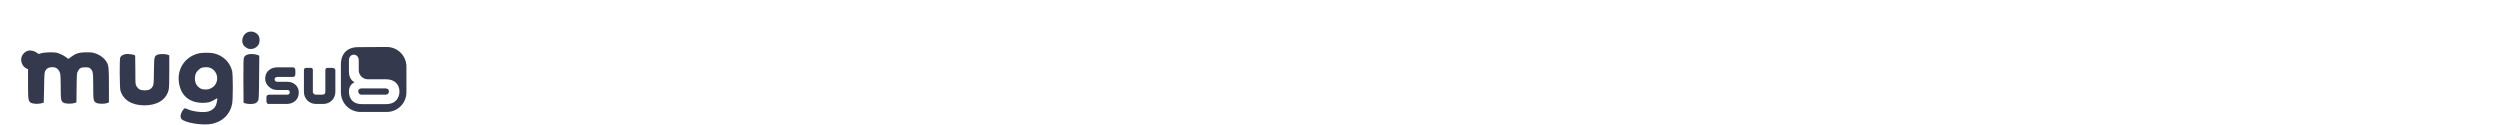
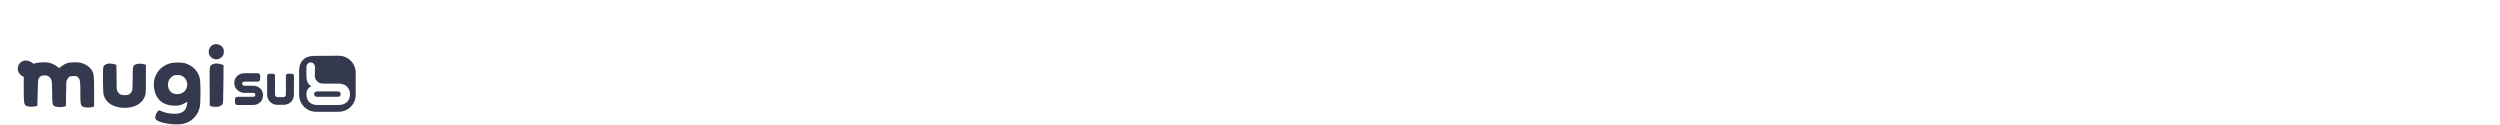
<svg xmlns="http://www.w3.org/2000/svg" version="1.1" id="svg2" x="0px" y="0px" viewBox="0 0 1400 70" style="enable-background:new 0 0 1400 70;" xml:space="preserve">
  <style type="text/css">
	.st0{fill:#34394D;}
</style>
  <g>
-     <path id="path2248_5_" class="st0" d="M185.9,38c0,0-2.3,0-2.5,0c0,0-0.6,0-0.9,0.4c-0.3,0.3-0.3,0.9-0.3,0.9v12c0,0,0,0.6-0.4,1.3   c-0.4,0.4-1.3,0.4-1.3,0.4h-3.6c-0.4,0-0.9-0.1-1.3-0.6c-0.4-0.4-0.4-1-0.4-1v-8.5v-3.7c0,0,0-0.6-0.3-0.9C174.6,38,174,38,174,38   h-2.5c0,0-0.6,0-1,0.4c-0.3,0.3-0.3,0.9-0.3,0.9v12.2c0,3.7,2.9,6.7,6.7,6.7h4.2c3.7,0,6.7-2.9,6.7-6.7V39.3c0,0,0-0.4-0.4-0.9   C186.5,38,185.9,38,185.9,38" />
-     <path id="path2250_12_" class="st0" d="M200.6,51.1c0,0.9,0.6,1.9,1.7,1.9h13.6c1.3,0,1.9-0.7,1.9-1.9c0-0.9-0.7-1.6-1.9-1.6h-13.5   C201.2,49.6,200.6,50.2,200.6,51.1z M200.9,39.4c0,1.4,0.6,2.6,1.6,3.6c0.9,0.9,2.2,1.4,3.6,1.4h10.2c4.9,0,7.4,3.2,7.4,6.8   c0,3.4-2,7.1-7.4,7.1h-13.8c-4,0-7.1-2.2-7.1-7.1c0-2.9,1.7-4.6,3.2-5.1c-2.5-1.3-3.2-3.6-3.2-6.5v-5.8c0-4.3,5.5-4.2,5.5,0   C200.9,36,200.9,39.4,200.9,39.4z M200.6,26.4c-6.2,0-9.7,3.7-9.7,9.7v15.5c0,6.2,4.9,11.1,11.1,11.1h14.5   c6.2,0,11.1-4.9,11.1-11.1V37.4c0-6.2-4.9-11.1-11.1-11.1L200.6,26.4" />
-     <path id="path2252_5_" class="st0" d="M160.9,45.8h-5.8c-0.7,0-1.3-0.6-1.3-1.4s0.4-1,1.3-1.3h0.1h8.8c0,0,0.6,0,1-0.4   c0.4-0.4,0.4-1.3,0.4-1.3v-2c0,0,0-0.7-0.4-1.3c-0.4-0.4-1-0.4-1-0.4h-8.7c-1.9,0-3.6,0.6-4.8,1.7c-1.3,1-2,2.8-2,4.5   c0,1.7,0.6,3.4,2,4.6c1.3,1.3,2.9,1.9,4.8,1.9h4.2h1.3c0,0,0,0,0.1,0c0.7,0,1.4,0.4,1.4,1.3c0,0.6-0.4,1.3-1.3,1.3   c-0.1,0-0.1,0-0.1,0h-5.5c-0.6,0-4.5,0-4.5,0s-0.6,0-1.3,0.4c-0.4,0.4-0.4,1-0.4,1v2.2c0,0,0,0.7,0.4,1.3c0.4,0.4,1,0.3,1,0.3l0,0   l0,0h0.4h9.6c3.9,0,6.7-2.6,6.7-6.2C167.5,48.5,164.7,45.8,160.9,45.8" />
-     <path id="path2260_7_" class="st0" d="M162.2,51.4L162.2,51.4L162.2,51.4L162.2,51.4" />
+     <path id="path2248_5_" class="st0" d="M163.3,41.3c0,0-2,0-2.1,0c0,0-0.5,0-0.8,0.4c-0.3,0.3-0.3,0.8-0.3,0.8v10.4   c0,0,0,0.5-0.4,1.1c-0.4,0.4-1.1,0.4-1.1,0.4h-3.1c-0.4,0-0.8-0.1-1.1-0.5c-0.4-0.4-0.4-0.9-0.4-0.9v-7.4v-3.2c0,0,0-0.5-0.3-0.8   c-0.3-0.3-0.8-0.3-0.8-0.3h-2.1c0,0-0.5,0-0.9,0.4c-0.3,0.3-0.3,0.8-0.3,0.8V53c0,3.2,2.5,5.7,5.7,5.7h3.6c3.2,0,5.7-2.5,5.7-5.7   V42.4c0,0,0-0.4-0.4-0.8C163.8,41.3,163.3,41.3,163.3,41.3" />
+     <path id="path2250_12_" class="st0" d="M175.9,52.6c0,0.8,0.5,1.6,1.5,1.6h11.8c1.1,0,1.6-0.6,1.6-1.6c0-0.8-0.6-1.4-1.6-1.4h-11.6   C176.5,51.3,175.9,51.9,175.9,52.6z M176.3,42.5c0,1.2,0.5,2.3,1.4,3.1c0.8,0.8,1.9,1.2,3.1,1.2h8.8c4.3,0,6.4,2.8,6.4,5.9   c0,3-1.7,6.1-6.4,6.1h-11.9c-3.5,0-6.1-1.9-6.1-6.1c0-2.5,1.5-4,2.8-4.4c-2.1-1.1-2.8-3.1-2.8-5.6v-5c0-3.7,4.8-3.6,4.8,0   C176.3,39.5,176.3,42.5,176.3,42.5z M175.9,31.3c-5.4,0-8.4,3.2-8.4,8.4V53c0,5.4,4.3,9.6,9.6,9.6h12.5c5.4,0,9.6-4.3,9.6-9.6V40.8   c0-5.4-4.3-9.6-9.6-9.6L175.9,31.3" />
+     <path id="path2252_5_" class="st0" d="M141.7,48h-5c-0.6,0-1.1-0.5-1.1-1.2s0.4-0.9,1.1-1.1h0.1h7.6c0,0,0.5,0,0.9-0.4   c0.4-0.4,0.4-1.1,0.4-1.1v-1.7c0,0,0-0.6-0.4-1.1c-0.4-0.4-0.9-0.4-0.9-0.4H137c-1.6,0-3.1,0.5-4.1,1.5c-1.1,0.9-1.7,2.4-1.7,3.9   s0.5,3,1.7,4c1.1,1.1,2.5,1.6,4.1,1.6h3.6h1.1c0,0,0,0,0.1,0c0.6,0,1.2,0.4,1.2,1.1c0,0.5-0.4,1.1-1.1,1.1c-0.1,0-0.1,0-0.1,0H137   c-0.5,0-3.9,0-3.9,0s-0.5,0-1.1,0.4c-0.4,0.4-0.4,0.9-0.4,0.9v1.9c0,0,0,0.6,0.4,1.1c0.4,0.4,0.9,0.3,0.9,0.3l0,0l0,0h0.4h8.3   c3.4,0,5.7-2.3,5.7-5.4C147.4,50.4,145,48,141.7,48" />
+     <path id="path2260_7_" class="st0" d="M142.8,52.9L142.8,52.9L142.8,52.9L142.8,52.9" />
  </g>
-   <path class="st0" d="M139.4,17.8c-2.8,0.6-4.5,4-3.4,6.8c0.5,1.3,2.2,2.6,3.7,2.8c2.1,0.3,4.3-0.8,5.3-2.8c0.4-0.9,0.5-2.9,0.1-4  C144.3,18.5,141.8,17.3,139.4,17.8z M15.7,28.4c-3.1,0.9-4.7,4.3-3.4,7.2c0.5,1.3,1.6,2.4,2.6,2.8l0.8,0.3v8.1c0,9,0.1,9.9,1.7,10.8  c1.2,0.6,3.7,0.7,5.5,0.3l1.6-0.4l0.2-8.5c0.1-7.5,0.2-8.6,0.7-9.4c0.7-1.3,1.9-2,3.8-2c1.9,0,3.2,0.7,4.1,2.5  c0.6,1.2,0.6,1.6,0.7,8.1c0,7.7,0.1,8.5,1.6,9.3c1.1,0.7,4.5,0.7,6.2,0.2l1-0.4l0.1-8.2c0.1-7.6,0.1-8.2,0.7-9.2  c0.9-1.8,1.8-2.2,4.2-2.2c1.8,0,2.2,0.1,2.8,0.7c1.4,1.3,1.6,1.9,1.6,9.6c0,8,0.1,8.7,1.7,9.6c1.1,0.6,4.6,0.7,6.1,0.1l1-0.4v-9.4  c0-10-0.1-11.4-1.5-13.5c-1.5-2.3-4.3-4.2-7.5-4.9c-0.9-0.2-2.8-0.2-4.5-0.2c-3.4,0.1-5.2,0.7-7.6,2.5l-1.6,1.2l-1-0.7  c-1.3-1.1-3.7-2.3-5.6-2.8c-2.1-0.4-7.2-0.2-8.9,0.4c-1.2,0.4-1.3,0.4-1.9-0.2C19.5,28.6,17.4,28,15.7,28.4z M110.9,30  c-7.4,1.9-11.8,8.7-10.7,16.2c1,7.3,5.8,11.3,13.2,11.4c3,0,4.6-0.4,6.8-1.8c0.7-0.4,1.3-0.8,1.4-0.8c0.3,0-0.2,2.9-0.7,4  c-0.7,1.6-2.2,2.8-4.1,3.4c-2.8,0.8-8.5,0.2-11.9-1.3c-1.3-0.6-1.3-0.6-1.9-0.1c-0.9,0.7-1.9,3-1.9,4c0,0.5,0.2,1.2,0.4,1.5  c1.6,2.2,12,4,17.4,2.8c5.8-1.3,9.9-5.2,11.1-11.1c0.5-2.7,0.5-15.9,0-18.4c-1.2-4.9-4.9-8.6-10.1-9.9  C117.9,29.4,112.9,29.4,110.9,30z M118,38.1c4.7,2.2,4.9,9,0.2,11.3c-1.3,0.7-1.8,0.7-3.5,0.7c-1.6-0.1-2.2-0.3-3.1-1  c-2.2-1.5-3-4.5-2.1-7.5c0.4-1.4,2.2-3.3,3.6-3.7C114.6,37.5,116.7,37.5,118,38.1z M69.9,30.4c-1.3,0.3-2.3,1-2.6,1.9  c-0.4,1.2-0.3,16.5,0.1,18.2c1.4,5.4,6.4,8.5,13.5,8.5c7.1,0,12.1-3.1,13.5-8.5c0.3-1.1,0.4-3.7,0.4-10.5v-9l-1-0.4  c-1.6-0.5-4.8-0.4-5.8,0.1c-1.6,0.9-1.7,1-1.8,9.1c-0.1,7.3-0.1,7.4-0.7,8.6c-0.9,1.6-2.2,2.2-4.5,2.2c-2.3,0-3.5-0.6-4.5-2.2  c-0.7-1.2-0.7-1.3-0.7-9c0-4.3-0.1-7.9-0.1-8.2C75.7,30.6,71.6,29.9,69.9,30.4z M139.2,30.4c-1.3,0.3-2.1,0.8-2.5,1.7  c-0.4,0.7-0.4,2.5-0.4,13.2l0.1,12.3l1.4,0.4c1.6,0.4,4.2,0.3,5.3-0.2c0.4-0.2,1-0.7,1.3-1.2c0.5-0.7,0.6-1.1,0.7-13.1l0.1-12.3  l-0.9-0.4C143.1,30.3,140.2,30.1,139.2,30.4z" />
+   <path class="st0" d="M120.1,24.8c-2.5,0.5-3.9,3.5-2.9,5.9c0.5,1.1,1.9,2.3,3.2,2.5c1.8,0.3,3.7-0.7,4.6-2.4  c0.4-0.8,0.5-2.5,0.1-3.5C124.4,25.5,122.2,24.4,120.1,24.8z M13.3,34c-2.6,0.8-4.1,3.7-3,6.2c0.5,1.1,1.4,2.1,2.3,2.5l0.7,0.3v7  c0,7.7,0.1,8.6,1.5,9.3c1,0.5,3.2,0.6,4.7,0.3l1.4-0.3l0.2-7.3c0.1-6.5,0.2-7.4,0.6-8.1c0.6-1.2,1.7-1.7,3.3-1.7  c1.7,0,2.8,0.6,3.6,2.2c0.5,1,0.5,1.4,0.6,7c0,6.7,0.1,7.3,1.4,8.1c1,0.6,3.9,0.6,5.4,0.2l0.9-0.3l0.1-7c0.1-6.6,0.1-7.1,0.6-7.9  c0.8-1.5,1.5-1.9,3.6-1.9c1.5,0,1.9,0.1,2.4,0.6c1.2,1.2,1.4,1.6,1.4,8.3c0,6.9,0.1,7.5,1.5,8.3c1,0.5,3.9,0.6,5.3,0.1l0.9-0.3V51  c0-8.7-0.1-9.8-1.3-11.7c-1.3-2-3.7-3.6-6.5-4.2c-0.8-0.2-2.4-0.2-3.9-0.2c-3,0.1-4.5,0.6-6.5,2.2l-1.4,1l-0.8-0.6  c-1.2-1-3.2-2-4.8-2.4c-1.8-0.4-6.2-0.2-7.7,0.3c-1,0.4-1.1,0.4-1.7-0.2C16.6,34.1,14.8,33.6,13.3,34z M95.5,35.4  c-6.4,1.7-10.2,7.5-9.2,14c0.9,6.3,5,9.7,11.4,9.8c2.6,0,4-0.4,5.9-1.5c0.6-0.4,1.2-0.7,1.2-0.7c0.3,0-0.2,2.5-0.6,3.5  c-0.6,1.4-1.9,2.5-3.6,2.9c-2.5,0.7-7.4,0.2-10.3-1.2c-1.2-0.5-1.2-0.5-1.7-0.1c-0.8,0.6-1.7,2.6-1.7,3.5c0,0.5,0.2,1,0.4,1.3  c1.4,1.9,10.4,3.4,15,2.5c5-1.1,8.5-4.5,9.6-9.6c0.5-2.3,0.5-13.8,0-15.9c-1-4.3-4.2-7.4-8.7-8.6C101.5,34.9,97.3,34.9,95.5,35.4z   M101.7,42.4c4.1,1.9,4.2,7.8,0.2,9.7c-1.2,0.6-1.5,0.6-3,0.6c-1.4-0.1-1.9-0.3-2.7-0.8c-1.9-1.3-2.6-3.9-1.8-6.5  c0.4-1.2,1.9-2.8,3.1-3.2C98.7,41.9,100.6,41.9,101.7,42.4z M60.2,35.7c-1.1,0.3-2,0.9-2.3,1.6c-0.4,1-0.3,14.2,0.1,15.7  c1.2,4.6,5.5,7.3,11.7,7.4c6.1,0,10.5-2.7,11.7-7.4c0.3-1,0.3-3.2,0.3-9v-7.7l-0.9-0.3c-1.4-0.5-4.1-0.4-5,0.1  c-1.4,0.8-1.5,0.9-1.5,7.9c-0.1,6.3-0.1,6.4-0.6,7.4c-0.8,1.4-1.9,1.9-3.9,1.9s-3-0.5-3.9-1.9c-0.6-1-0.6-1.1-0.6-7.8  c0-3.7-0.1-6.8-0.1-7C65.1,35.9,61.6,35.3,60.2,35.7z M119.9,35.7c-1.2,0.3-1.8,0.7-2.2,1.5c-0.3,0.6-0.4,2.2-0.3,11.4l0.1,10.7  l1.2,0.3c1.4,0.4,3.6,0.3,4.6-0.2c0.4-0.2,0.9-0.6,1.2-1c0.5-0.6,0.5-1,0.6-11.3l0.1-10.6l-0.8-0.3  C123.3,35.6,120.8,35.4,119.9,35.7z" />
</svg>
